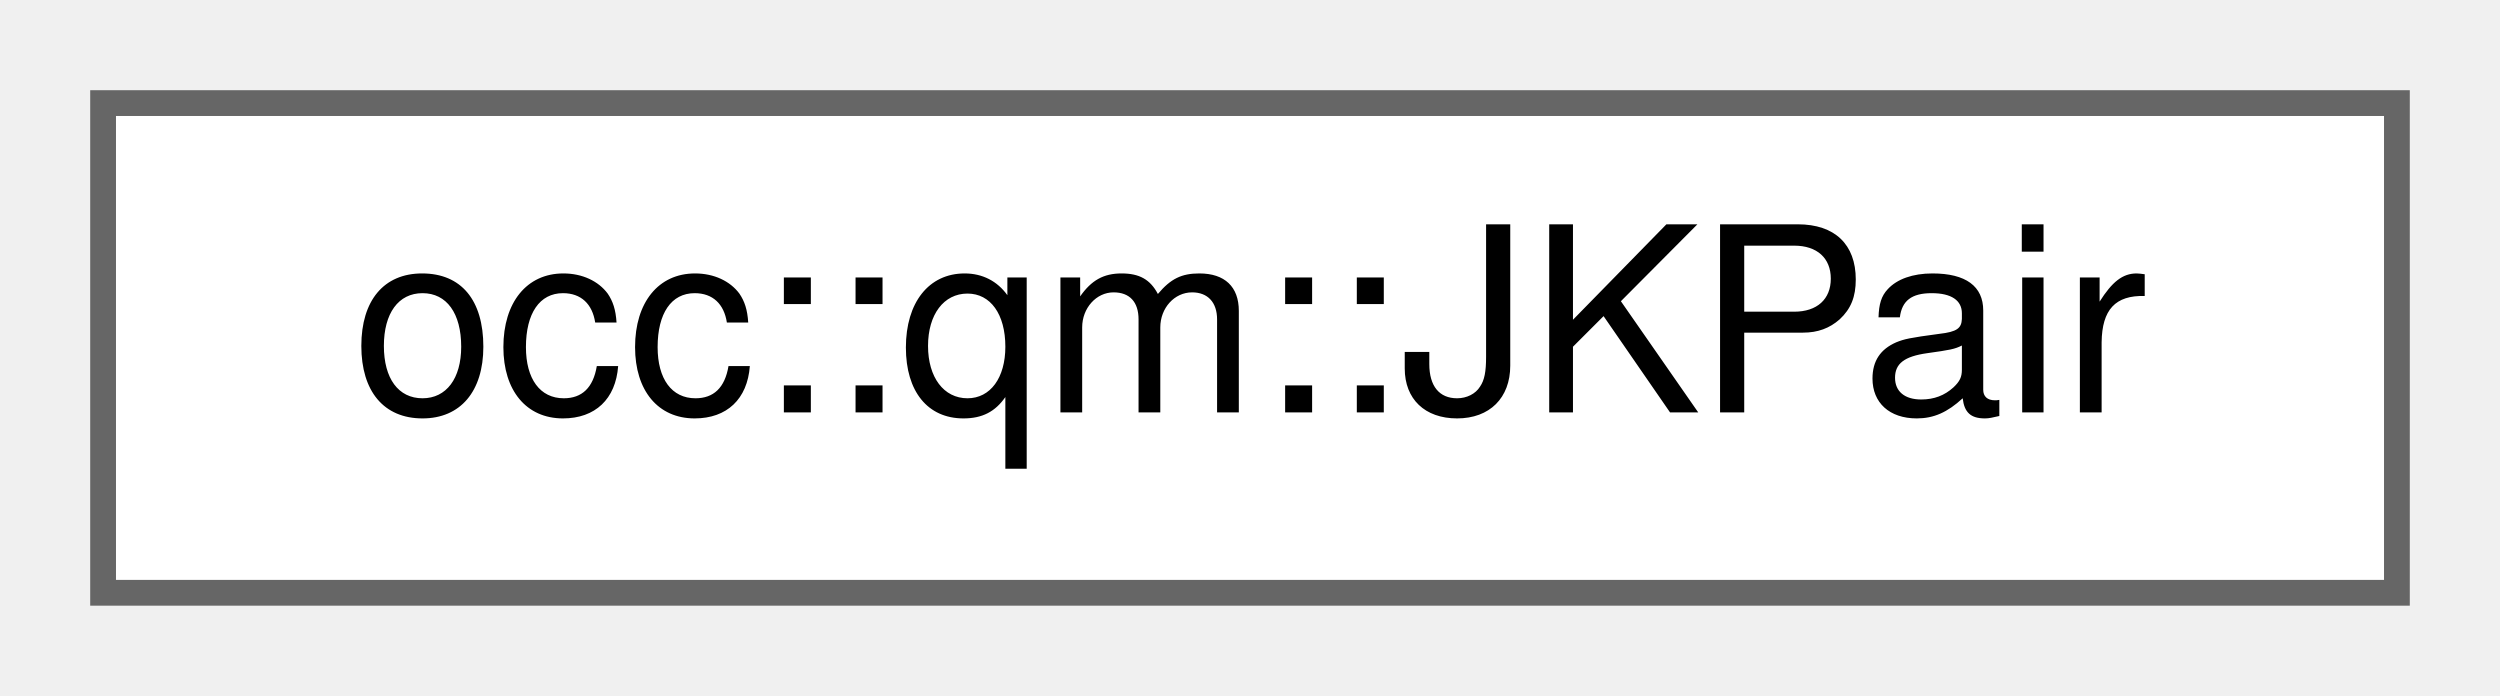
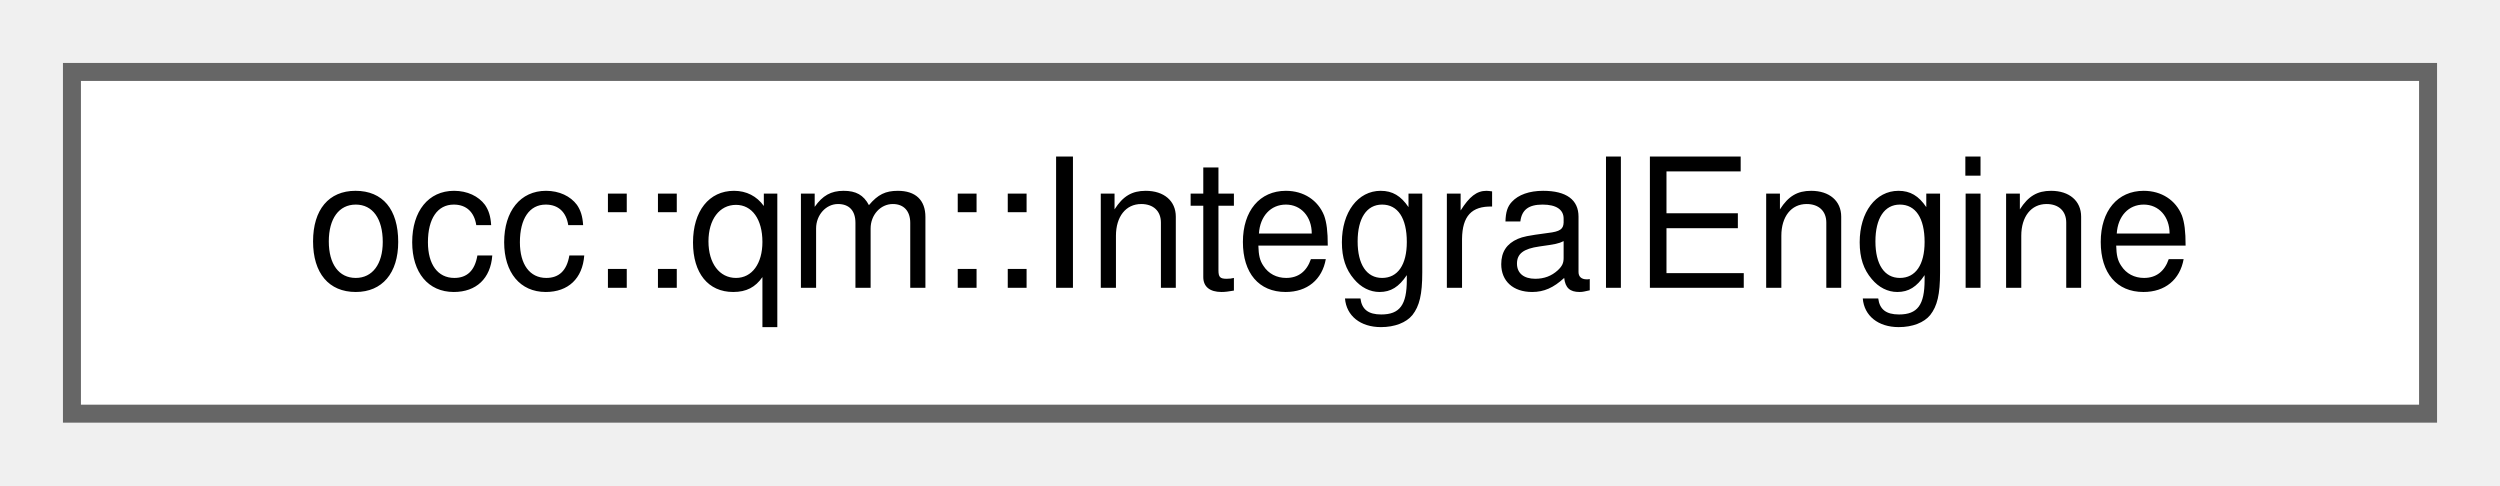
- <svg xmlns="http://www.w3.org/2000/svg" xmlns:xlink="http://www.w3.org/1999/xlink" width="97pt" height="27pt" viewBox="0.00 0.00 97.00 27.00">
+ <svg xmlns="http://www.w3.org/2000/svg" xmlns:xlink="http://www.w3.org/1999/xlink" width="139pt" height="27pt" viewBox="0.00 0.00 139.00 27.00">
  <g id="graph0" class="graph" transform="scale(1 1) rotate(0) translate(4 23)">
    <g id="Node000000" class="node">
      <g id="a_Node000000">
-         <a xlink:href="structocc_1_1qm_1_1JKPair.html" target="_top" xlink:title=" ">
-           <polygon fill="white" stroke="#666666" points="89,-19 0,-19 0,0 89,0 89,-19" />
-           <text text-anchor="middle" x="44.5" y="-7" font-family="Helvetica,sans-Serif" font-size="10.00">occ::qm::JKPair</text>
+         <a xlink:href="classocc_1_1qm_1_1IntegralEngine.html" target="_top" xlink:title=" ">
+           <polygon fill="white" stroke="#666666" points="131,-19 0,-19 0,0 131,0 131,-19" />
+           <text text-anchor="middle" x="65.5" y="-7" font-family="Helvetica,sans-Serif" font-size="10.00">occ::qm::IntegralEngine</text>
        </a>
      </g>
    </g>
  </g>
</svg>
